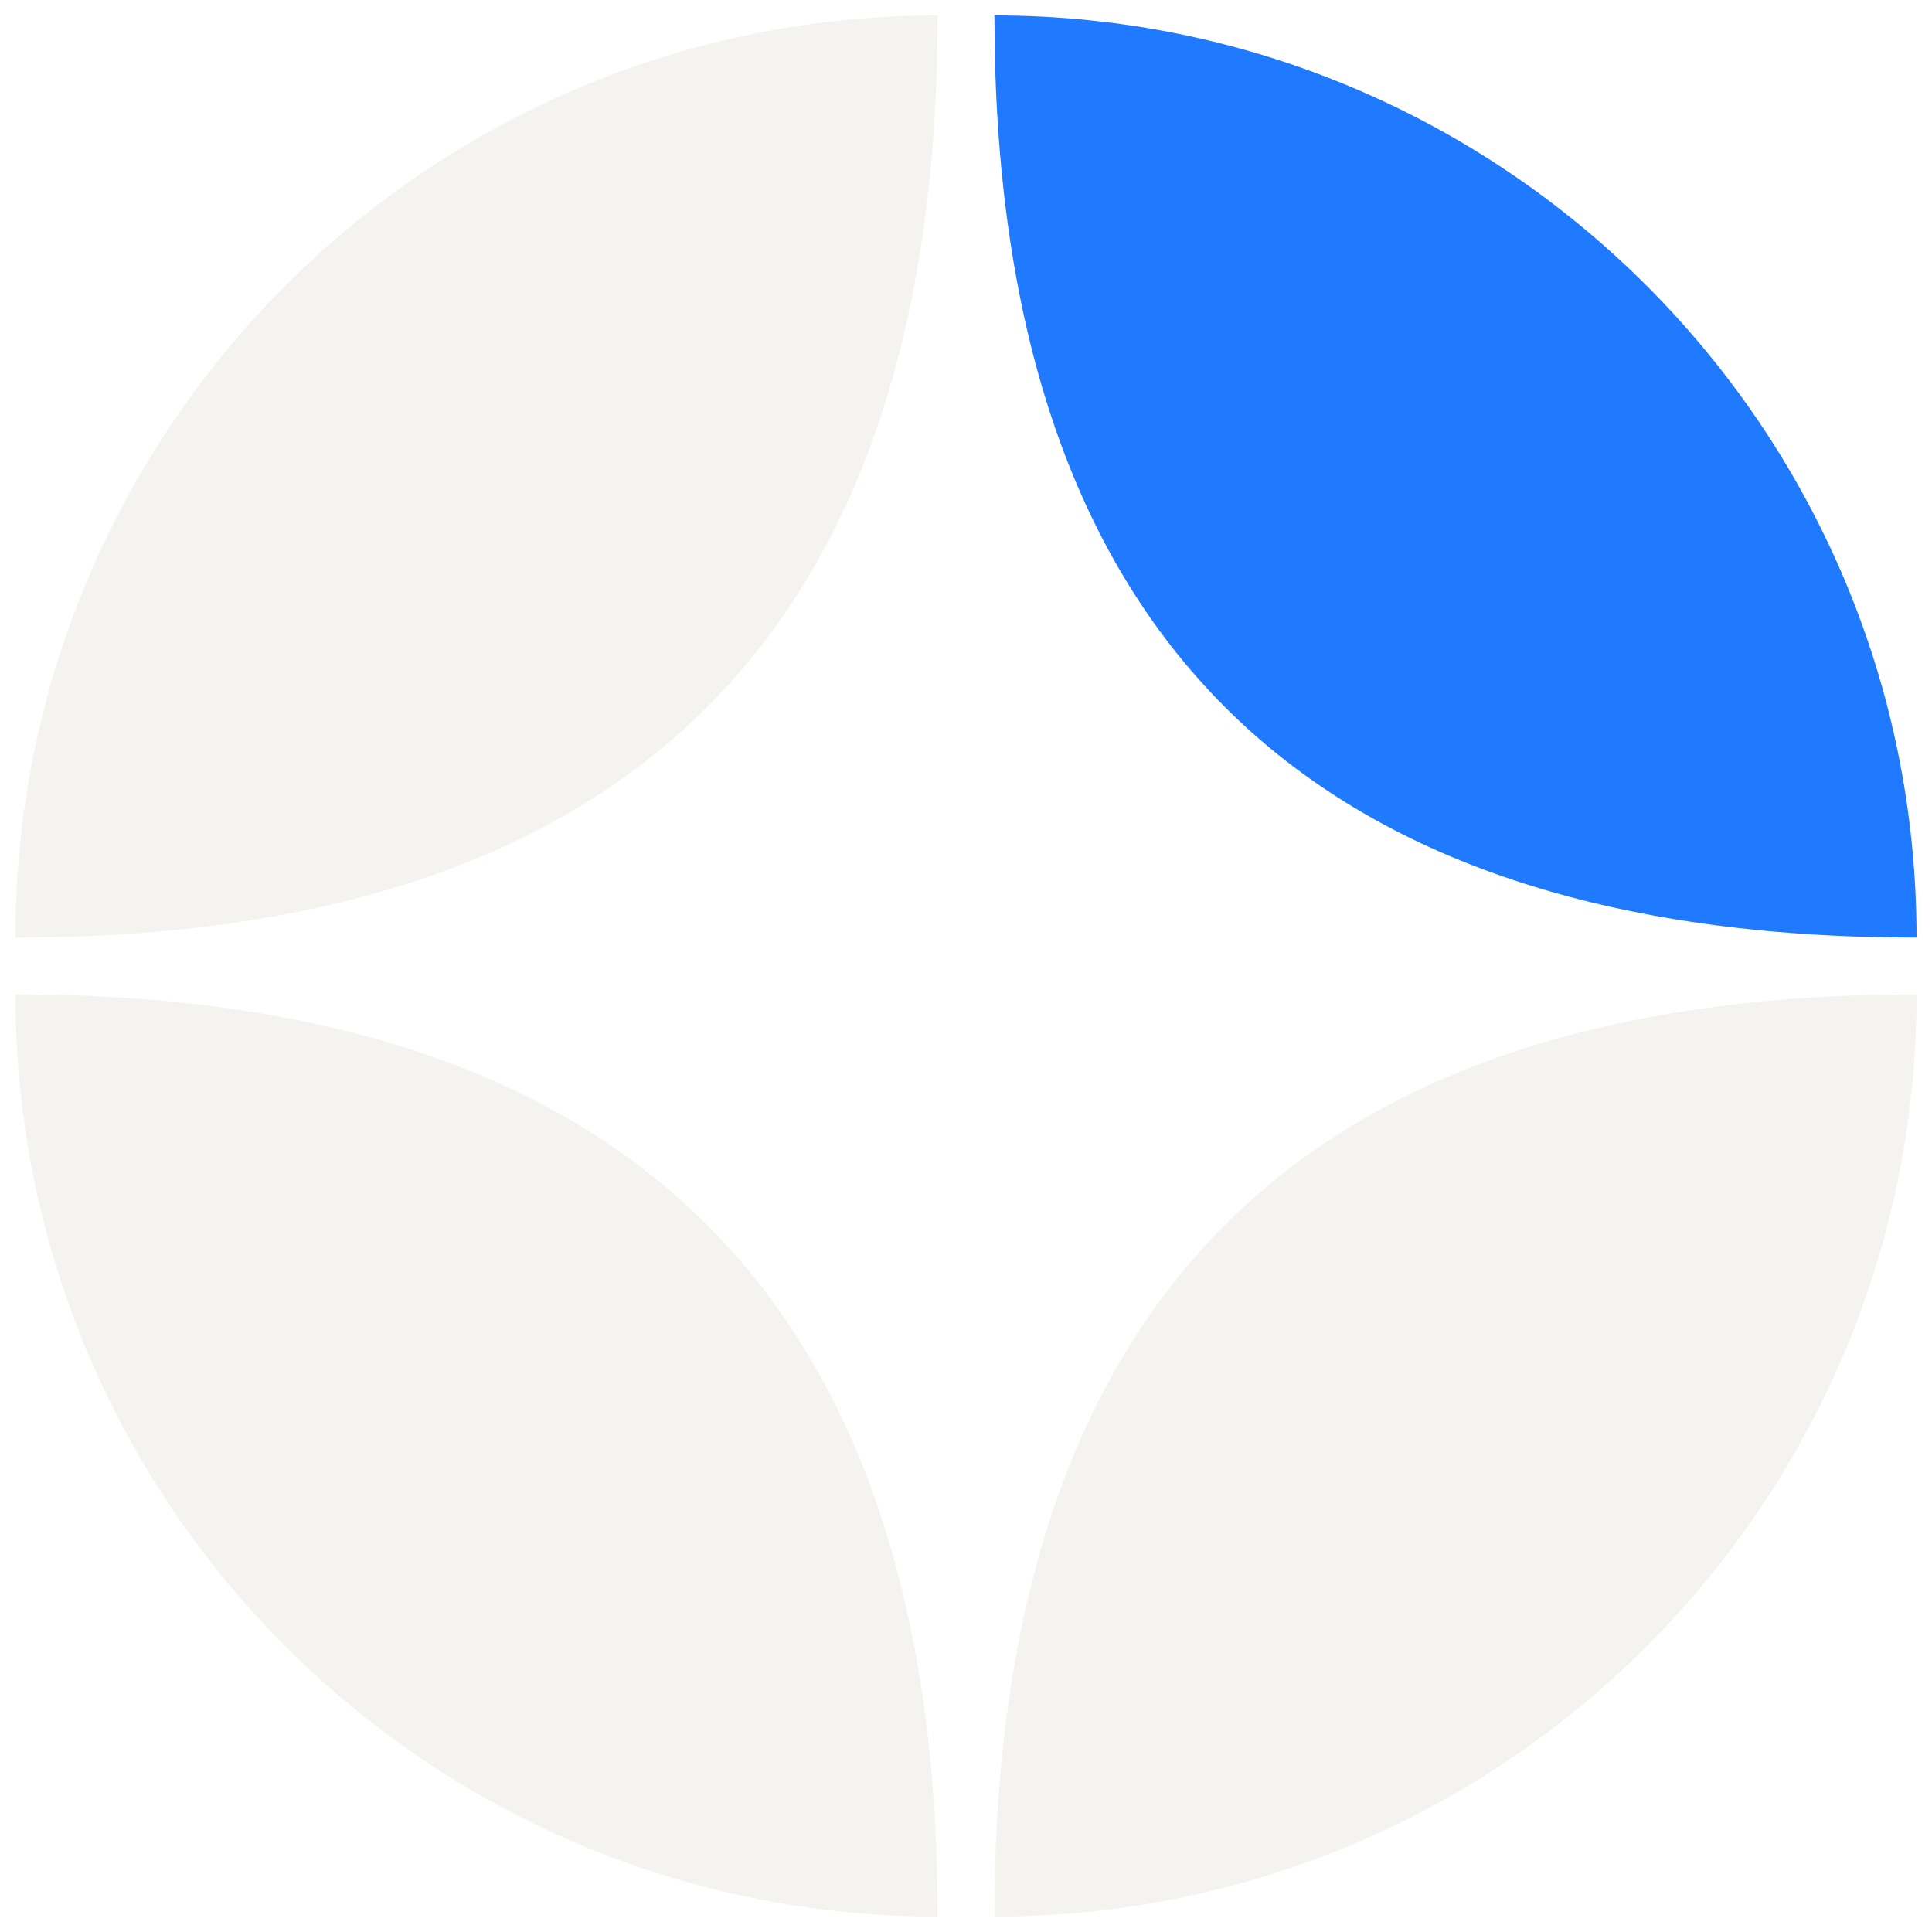
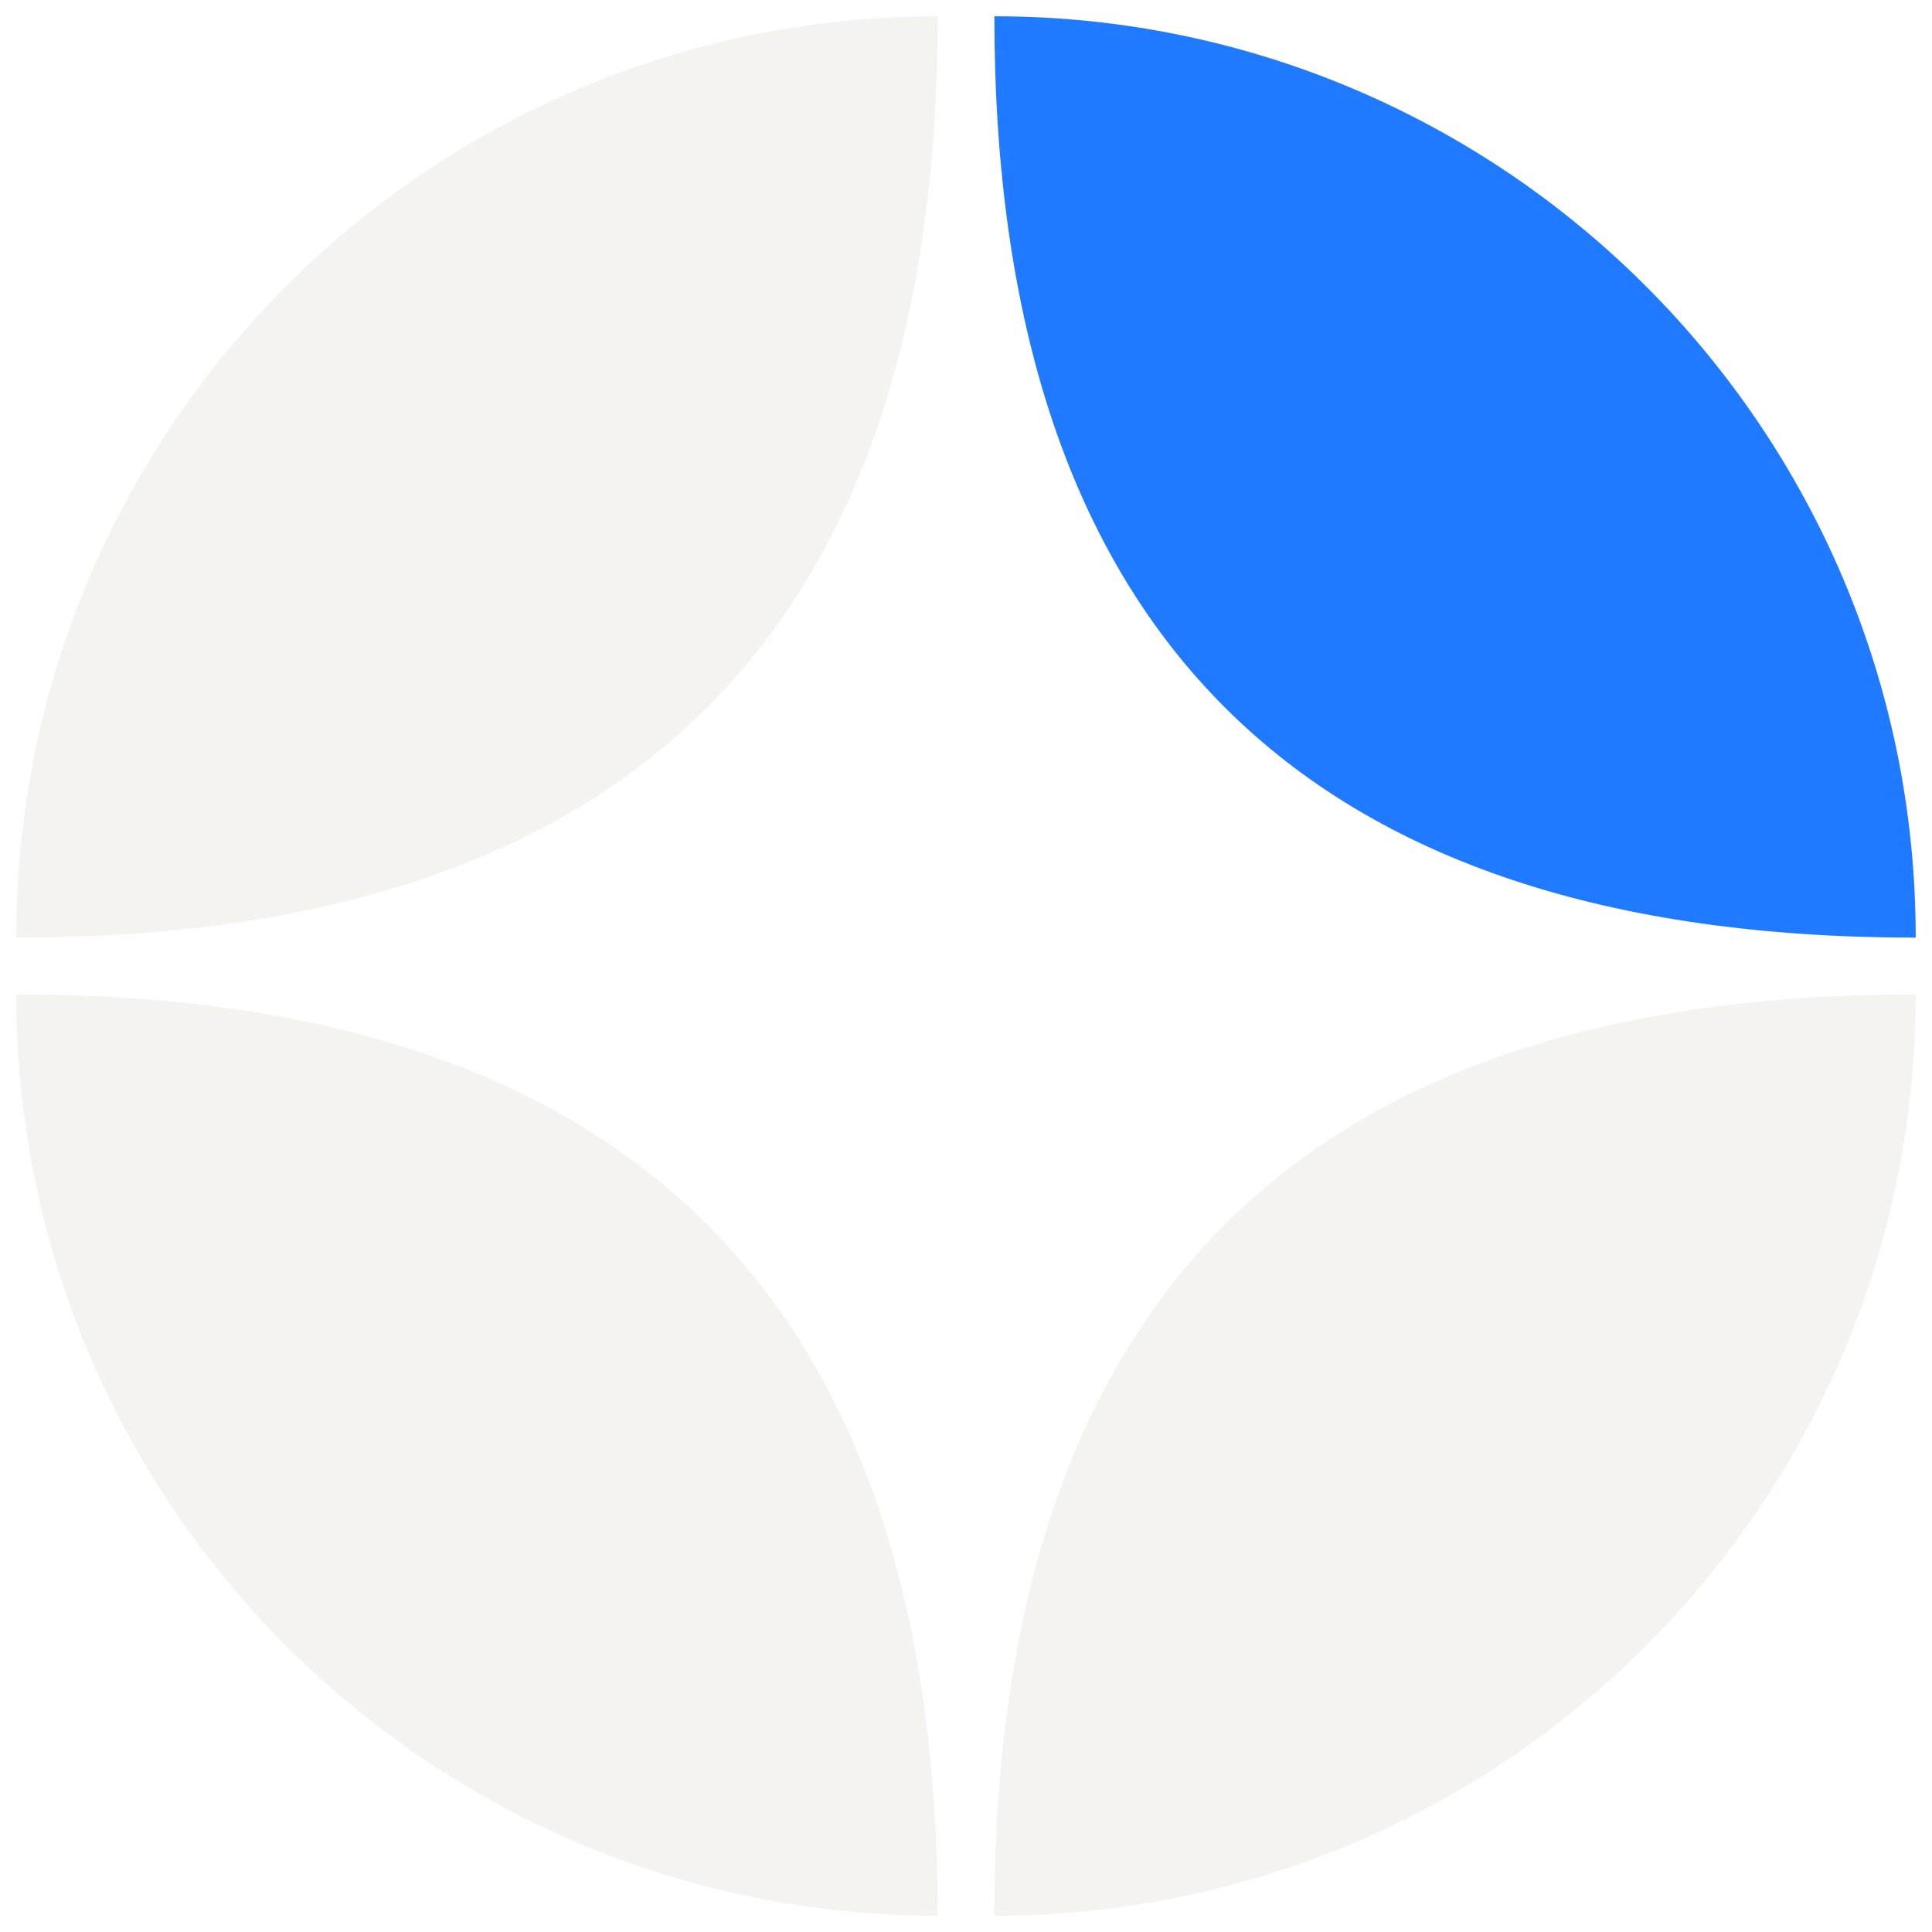
- <svg xmlns="http://www.w3.org/2000/svg" viewBox="174 174 652 652">
+ <svg xmlns="http://www.w3.org/2000/svg" viewBox="55 55 890 890">
  <style>.cls-1 { fill: #1f7aff; } .cls-2 { fill: #f4f3ef; }</style>
-   <path class="cls-2" d="M490.41,820.79h0c-171.87,0-311.2-139.33-311.2-311.2h0q311.2,0,311.2,311.2Z" />
-   <path class="cls-2" d="M490.41,179.21h0c-171.87,0-311.2,139.33-311.2,311.2h0q311.2,0,311.2-311.2Z" />
-   <path class="cls-2" d="M509.59,820.79h0c171.87,0,311.2-139.33,311.2-311.2h0q-311.2,0-311.2,311.2Z" />
-   <path class="cls-1" d="M509.59,179.21h0c171.87,0,311.2,139.33,311.2,311.2h0q-311.2,0-311.2-311.2Z" />
+   <path class="cls-2" d="M486.93,937.5h0c-234.4,0-424.43-190.02-424.43-424.43h0q424.43,0,424.43,424.43Z" />
+   <path class="cls-2" d="M486.93,62.5h0c-234.4,0-424.43,190.02-424.43,424.43h0q424.43,0,424.43-424.43Z" />
+   <path class="cls-2" d="M513.07,937.5h0c234.4,0,424.43-190.02,424.43-424.43h0q-424.43,0-424.43,424.43Z" />
+   <path class="cls-1" d="M513.07,62.5h0c234.4,0,424.43,190.02,424.43,424.43h0q-424.43,0-424.43-424.43Z" />
</svg>
